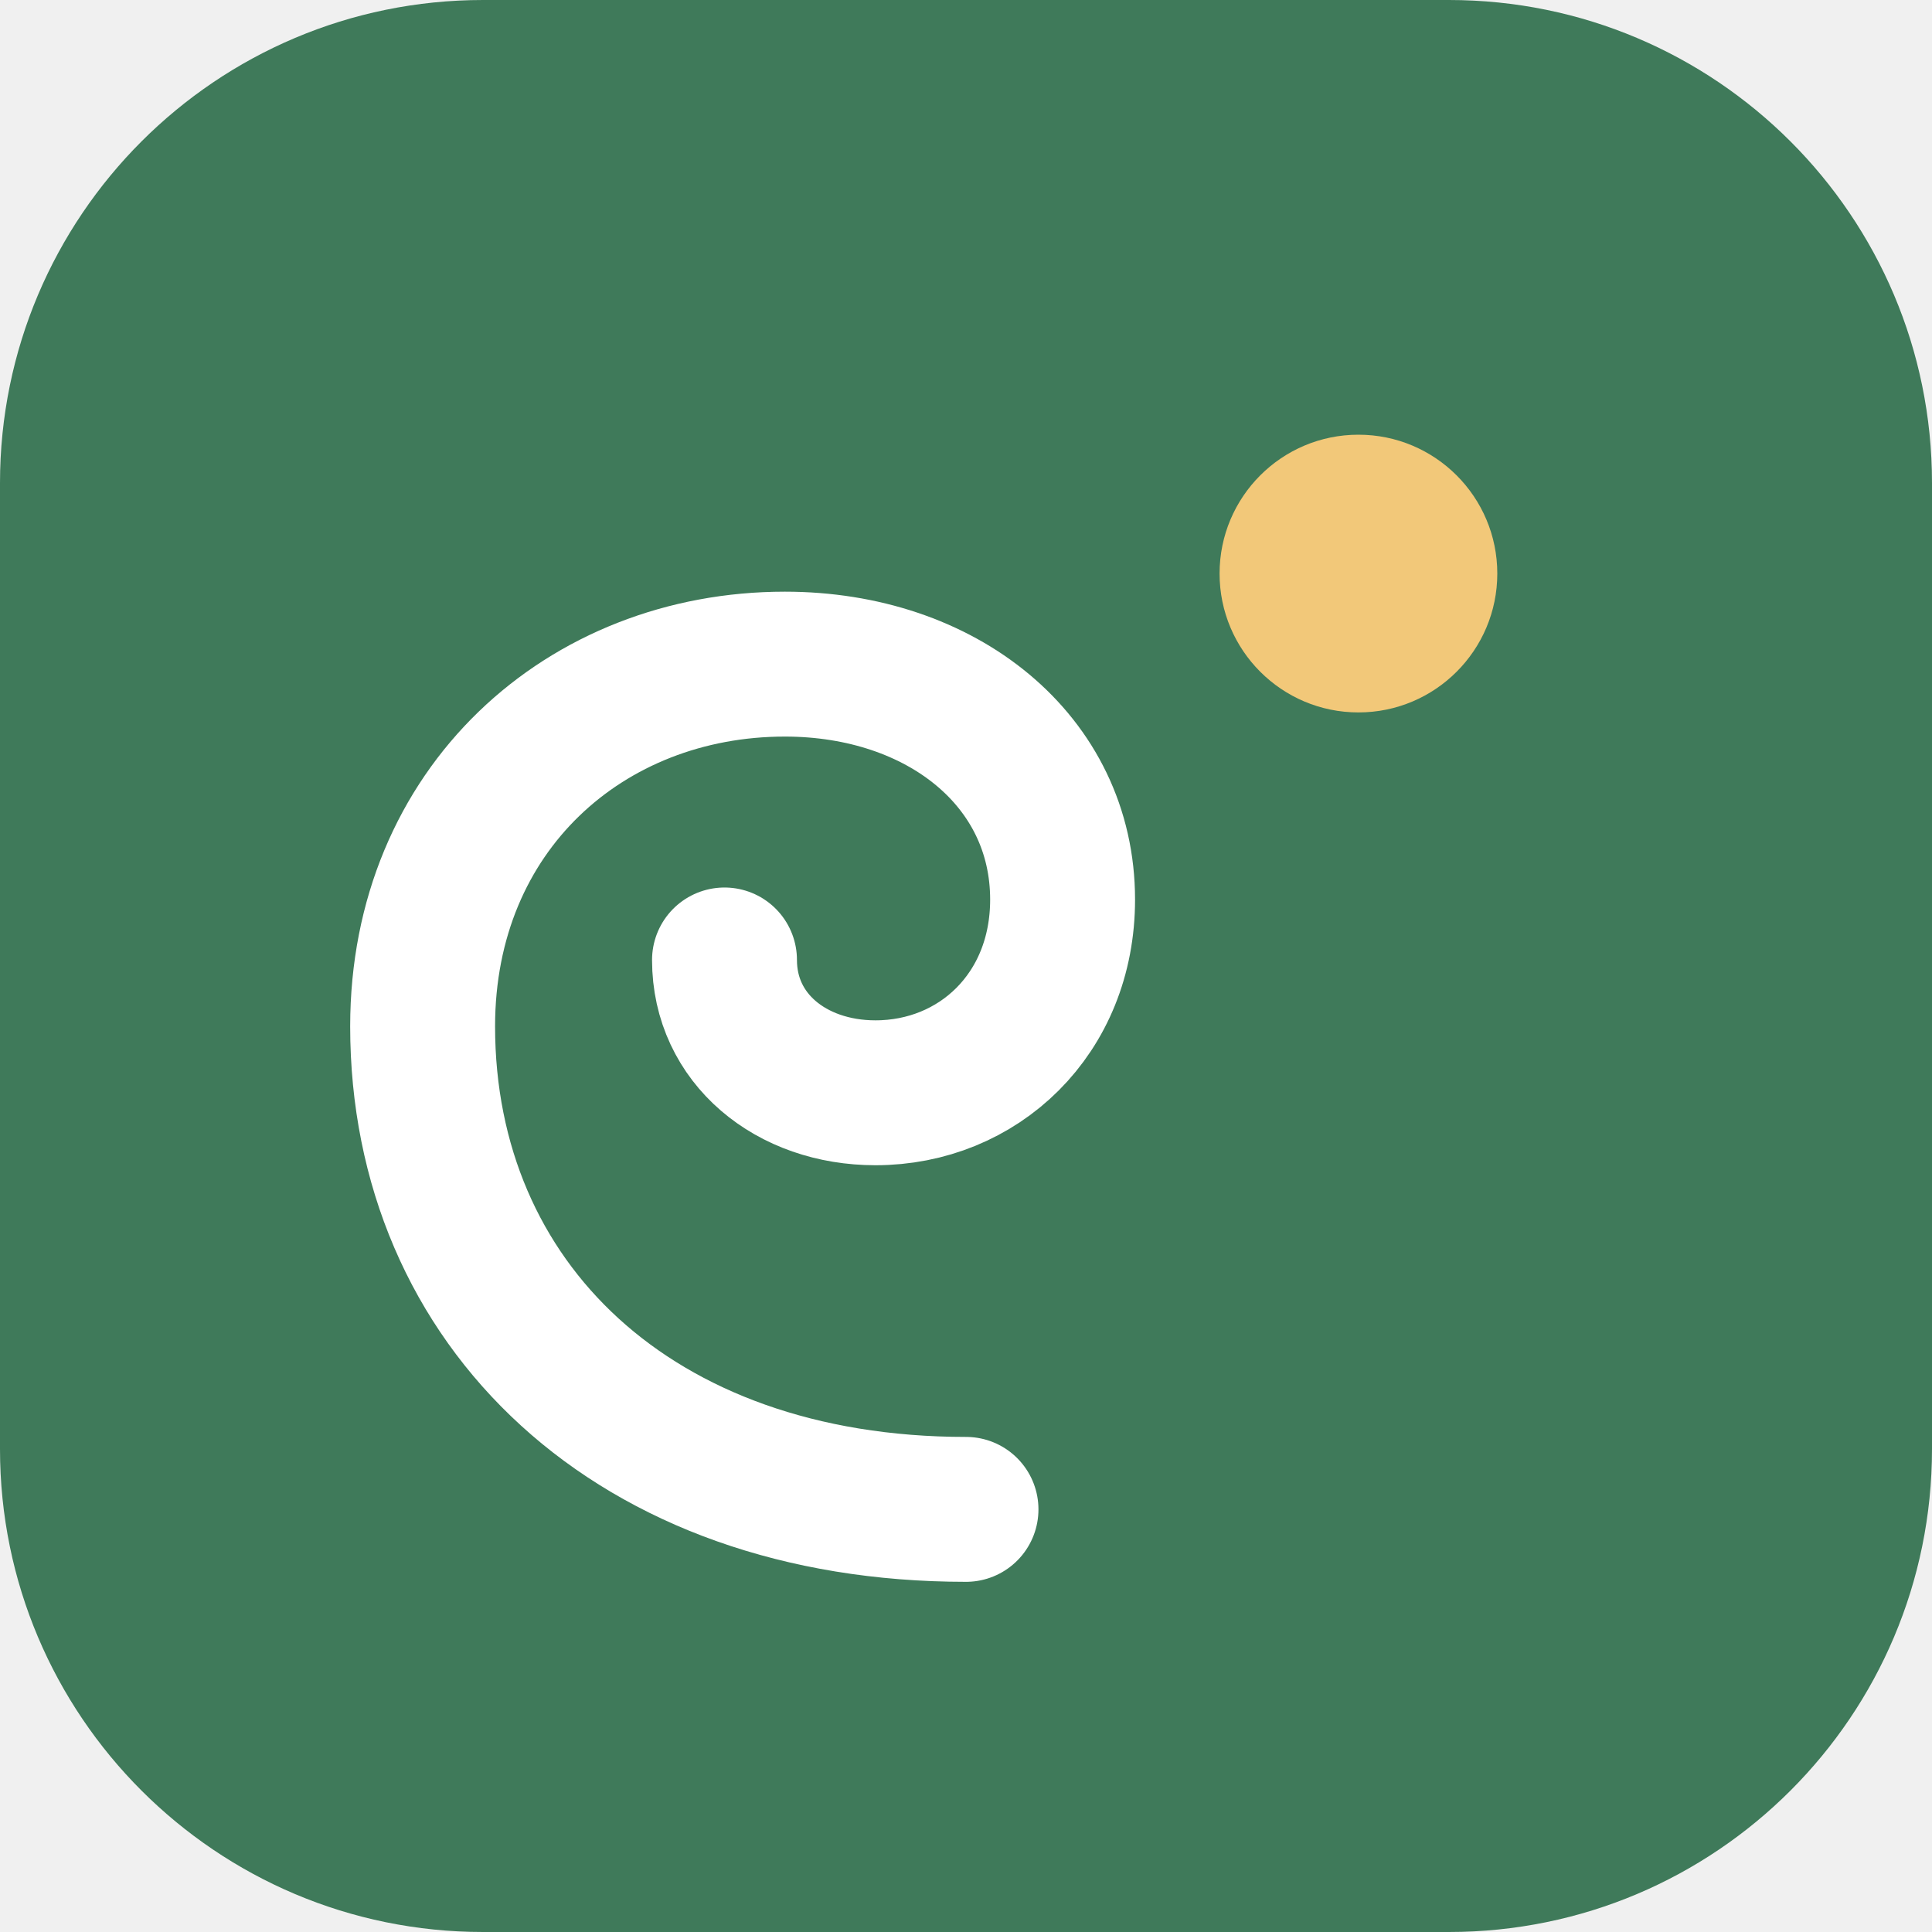
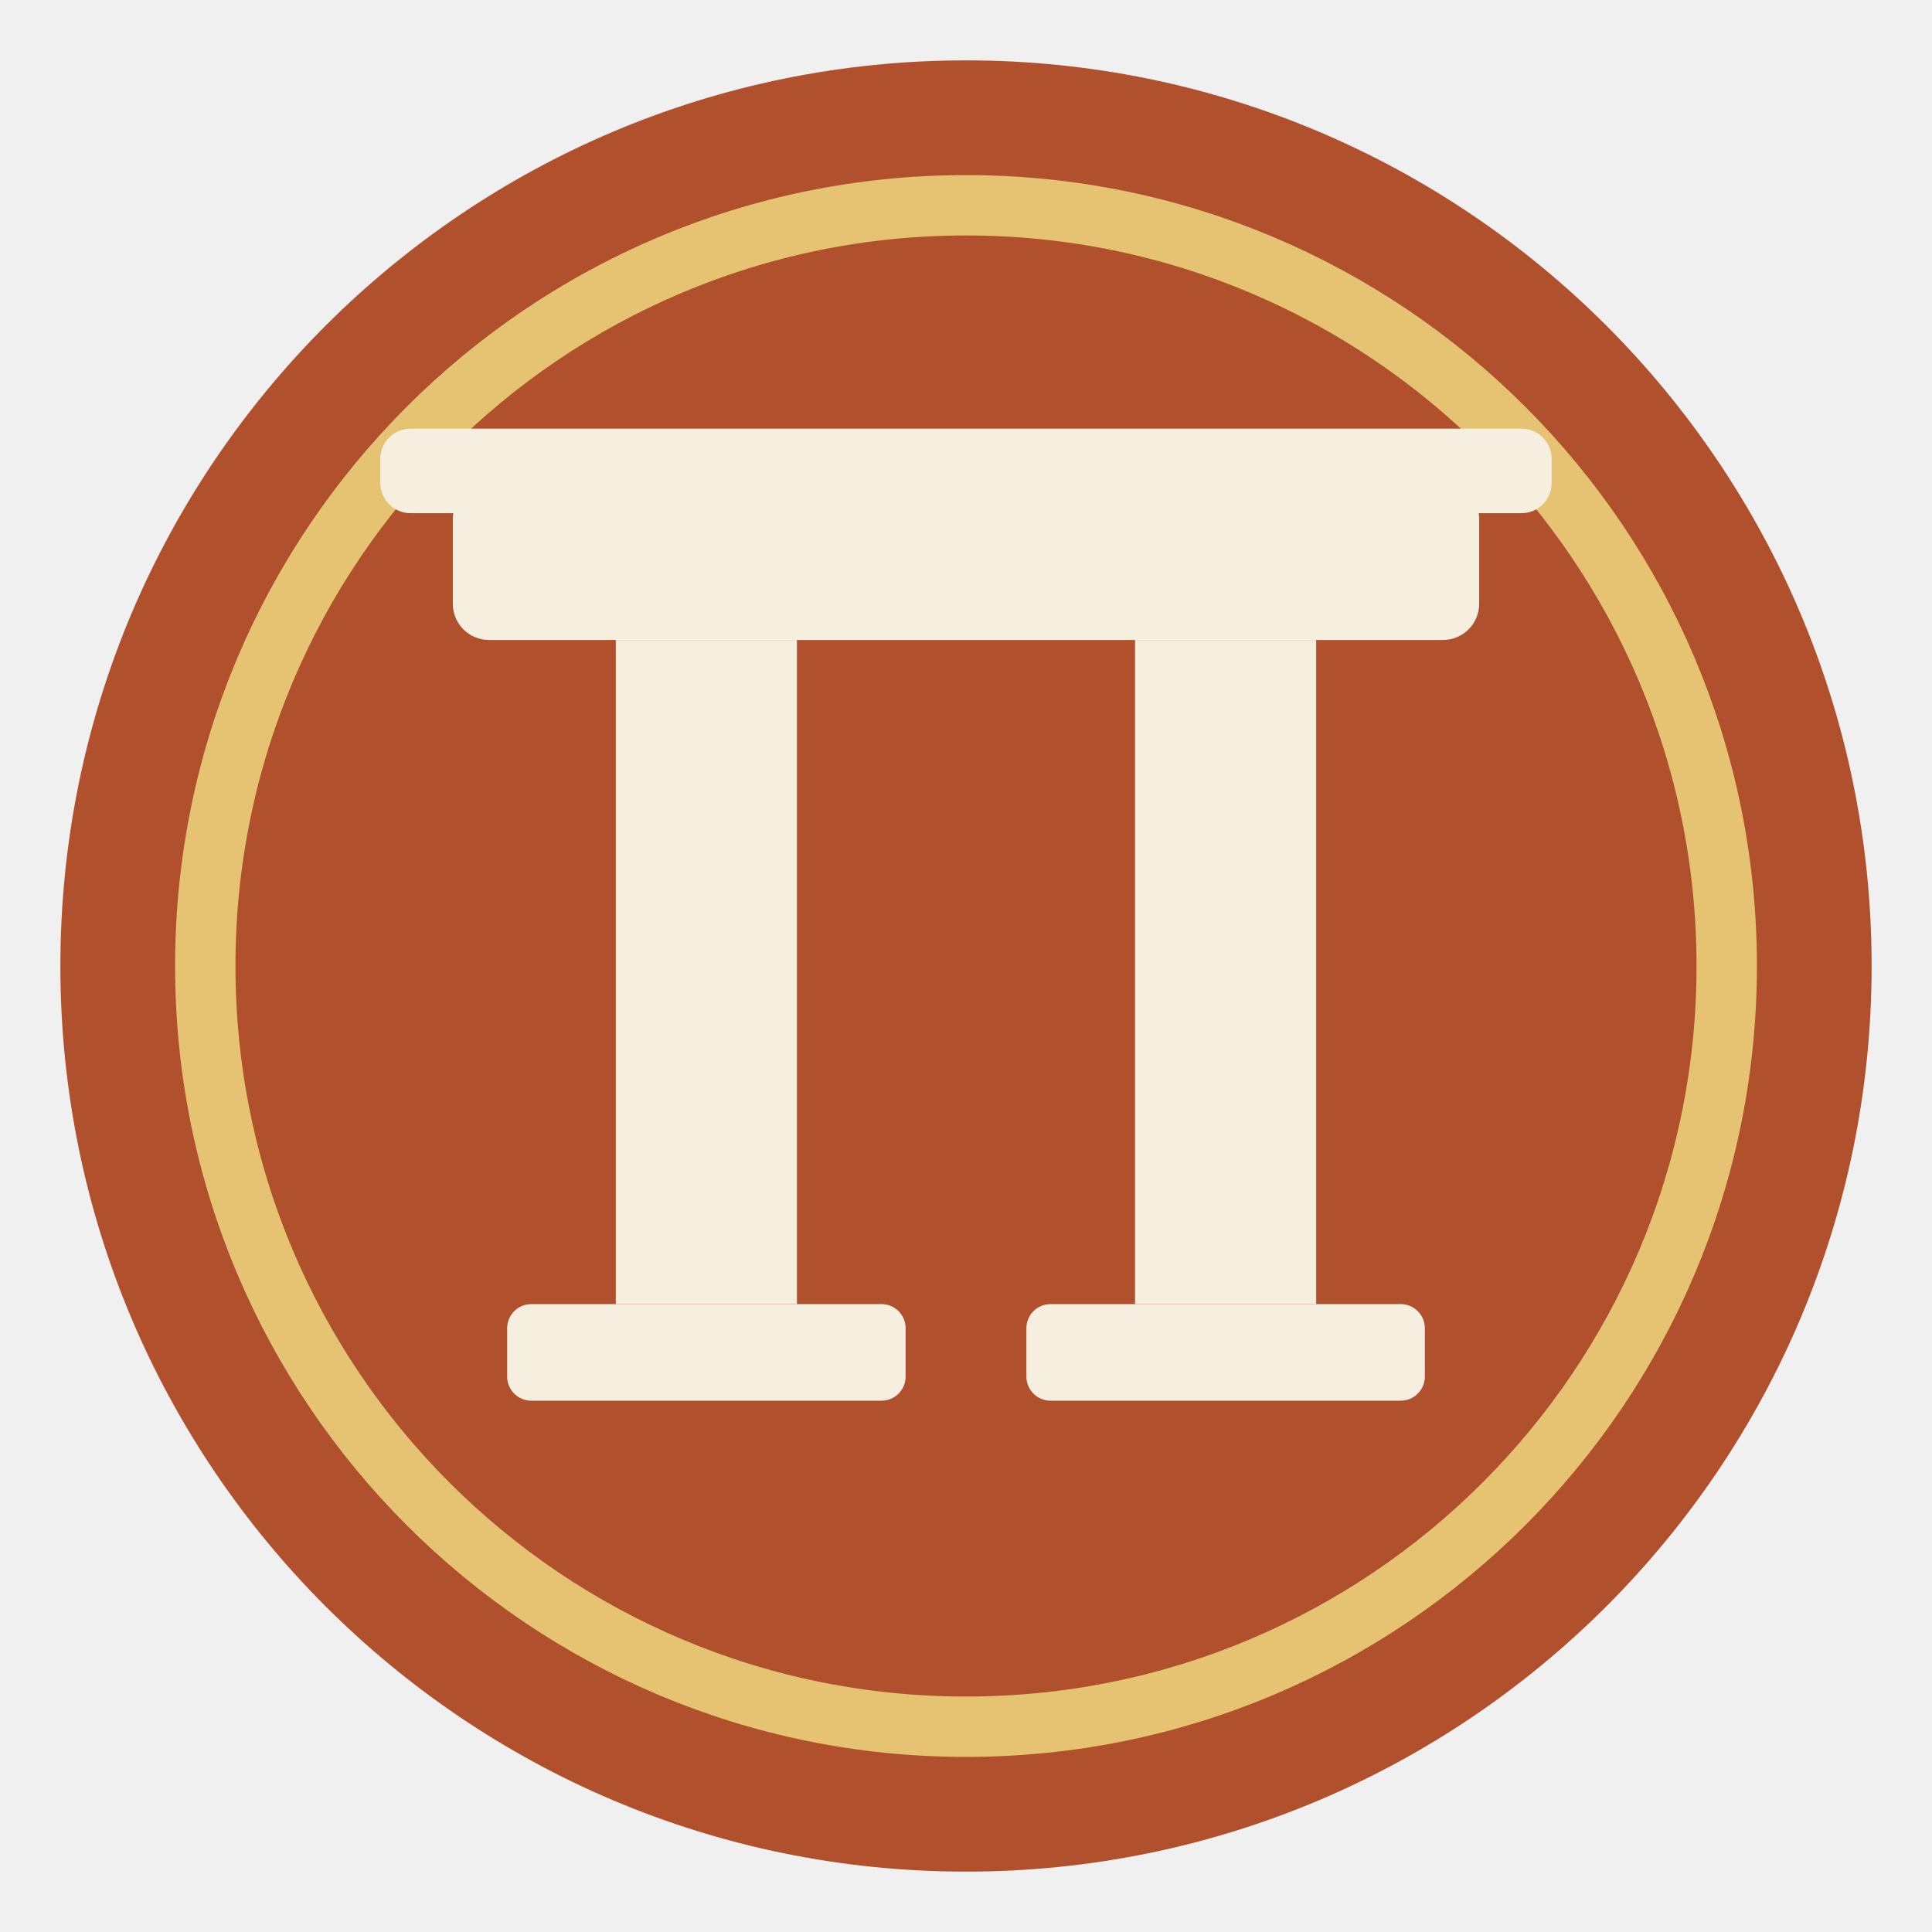
<svg xmlns="http://www.w3.org/2000/svg" viewBox="0 0 32 32">
  <symbol id="mark" viewBox="0 0 32 32">
-     <rect width="32" height="32" rx="8" fill="#3f7a5a" />
-     <path d="M16 25c-5.5 0-9-3.4-9-8 0-3.6 2.7-6 6-6 2.6 0 4.6 1.6 4.6 3.9 0 1.9-1.4 3.2-3.1 3.2-1.4 0-2.5-.9-2.5-2.2" fill="none" stroke="#fff" stroke-width="2.4" stroke-linecap="round" />
-     <circle cx="22.5" cy="9.5" r="2.3" fill="#f2c879" />
+     <circle cx="16" cy="16" r="15" fill="#b0502c" />
+     <circle cx="16" cy="16" r="12.6" fill="none" stroke="#e5c372" stroke-width="1" />
+     <rect x="7.5" y="8" width="17" height="2.6" rx=".6" fill="#f6efe0" />
+     <rect x="6.3" y="7.1" width="19.4" height="1.4" rx=".5" fill="#f6efe0" />
+     <rect x="10.2" y="10.6" width="3" height="11" fill="#f6efe0" />
+     <rect x="18.8" y="10.6" width="3" height="11" fill="#f6efe0" />
+     <rect x="8.4" y="21.6" width="6.6" height="1.6" rx=".4" fill="#f6efe0" />
+     <rect x="17" y="21.6" width="6.6" height="1.6" rx=".4" fill="#f6efe0" />
  </symbol>
  <use href="#mark" />
</svg>
